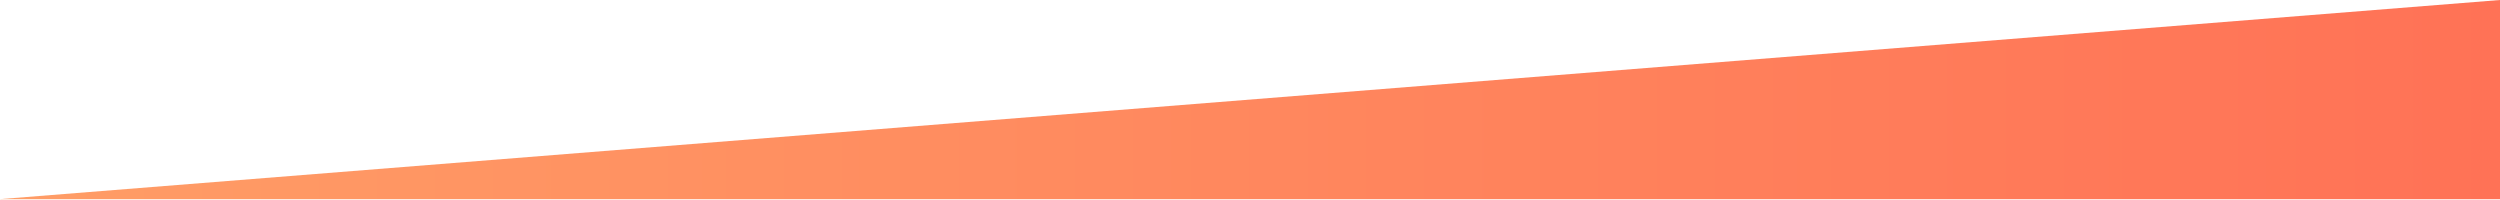
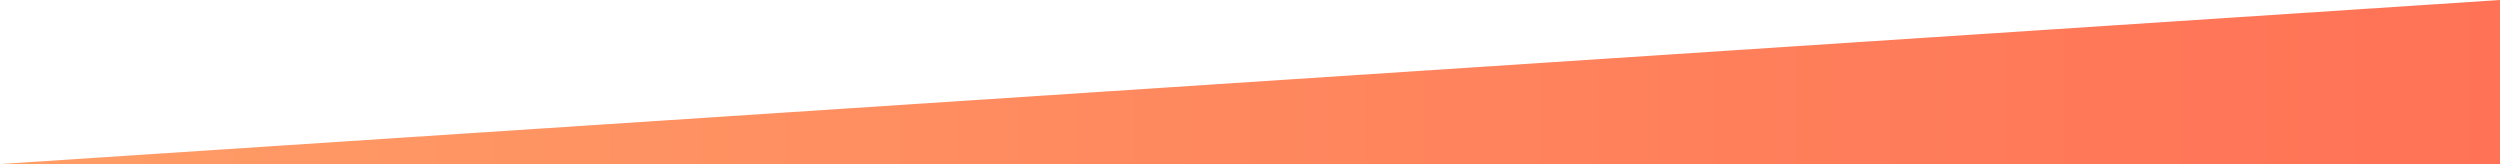
- <svg xmlns="http://www.w3.org/2000/svg" width="1920" height="153" viewBox="0 0 1920 153" fill="none">
-   <path d="M1920 0L-1 153H1920V0Z" fill="url(#paint0_linear)" />
+ <svg xmlns="http://www.w3.org/2000/svg" width="2332" height="153" viewBox="0 0 2332 153" fill="none">
+   <path d="M2332 0L0 153H2332V0Z" fill="url(#paint0_linear)" />
  <defs>
-     <linearGradient id="paint0_linear" x1="-1" y1="153" x2="1920" y2="153" gradientUnits="userSpaceOnUse">
+     <linearGradient id="paint0_linear" x1="0" y1="153" x2="2332" y2="153" gradientUnits="userSpaceOnUse">
      <stop stop-color="#FF9D66" />
      <stop offset="1" stop-color="#FF7256" />
    </linearGradient>
  </defs>
</svg>
